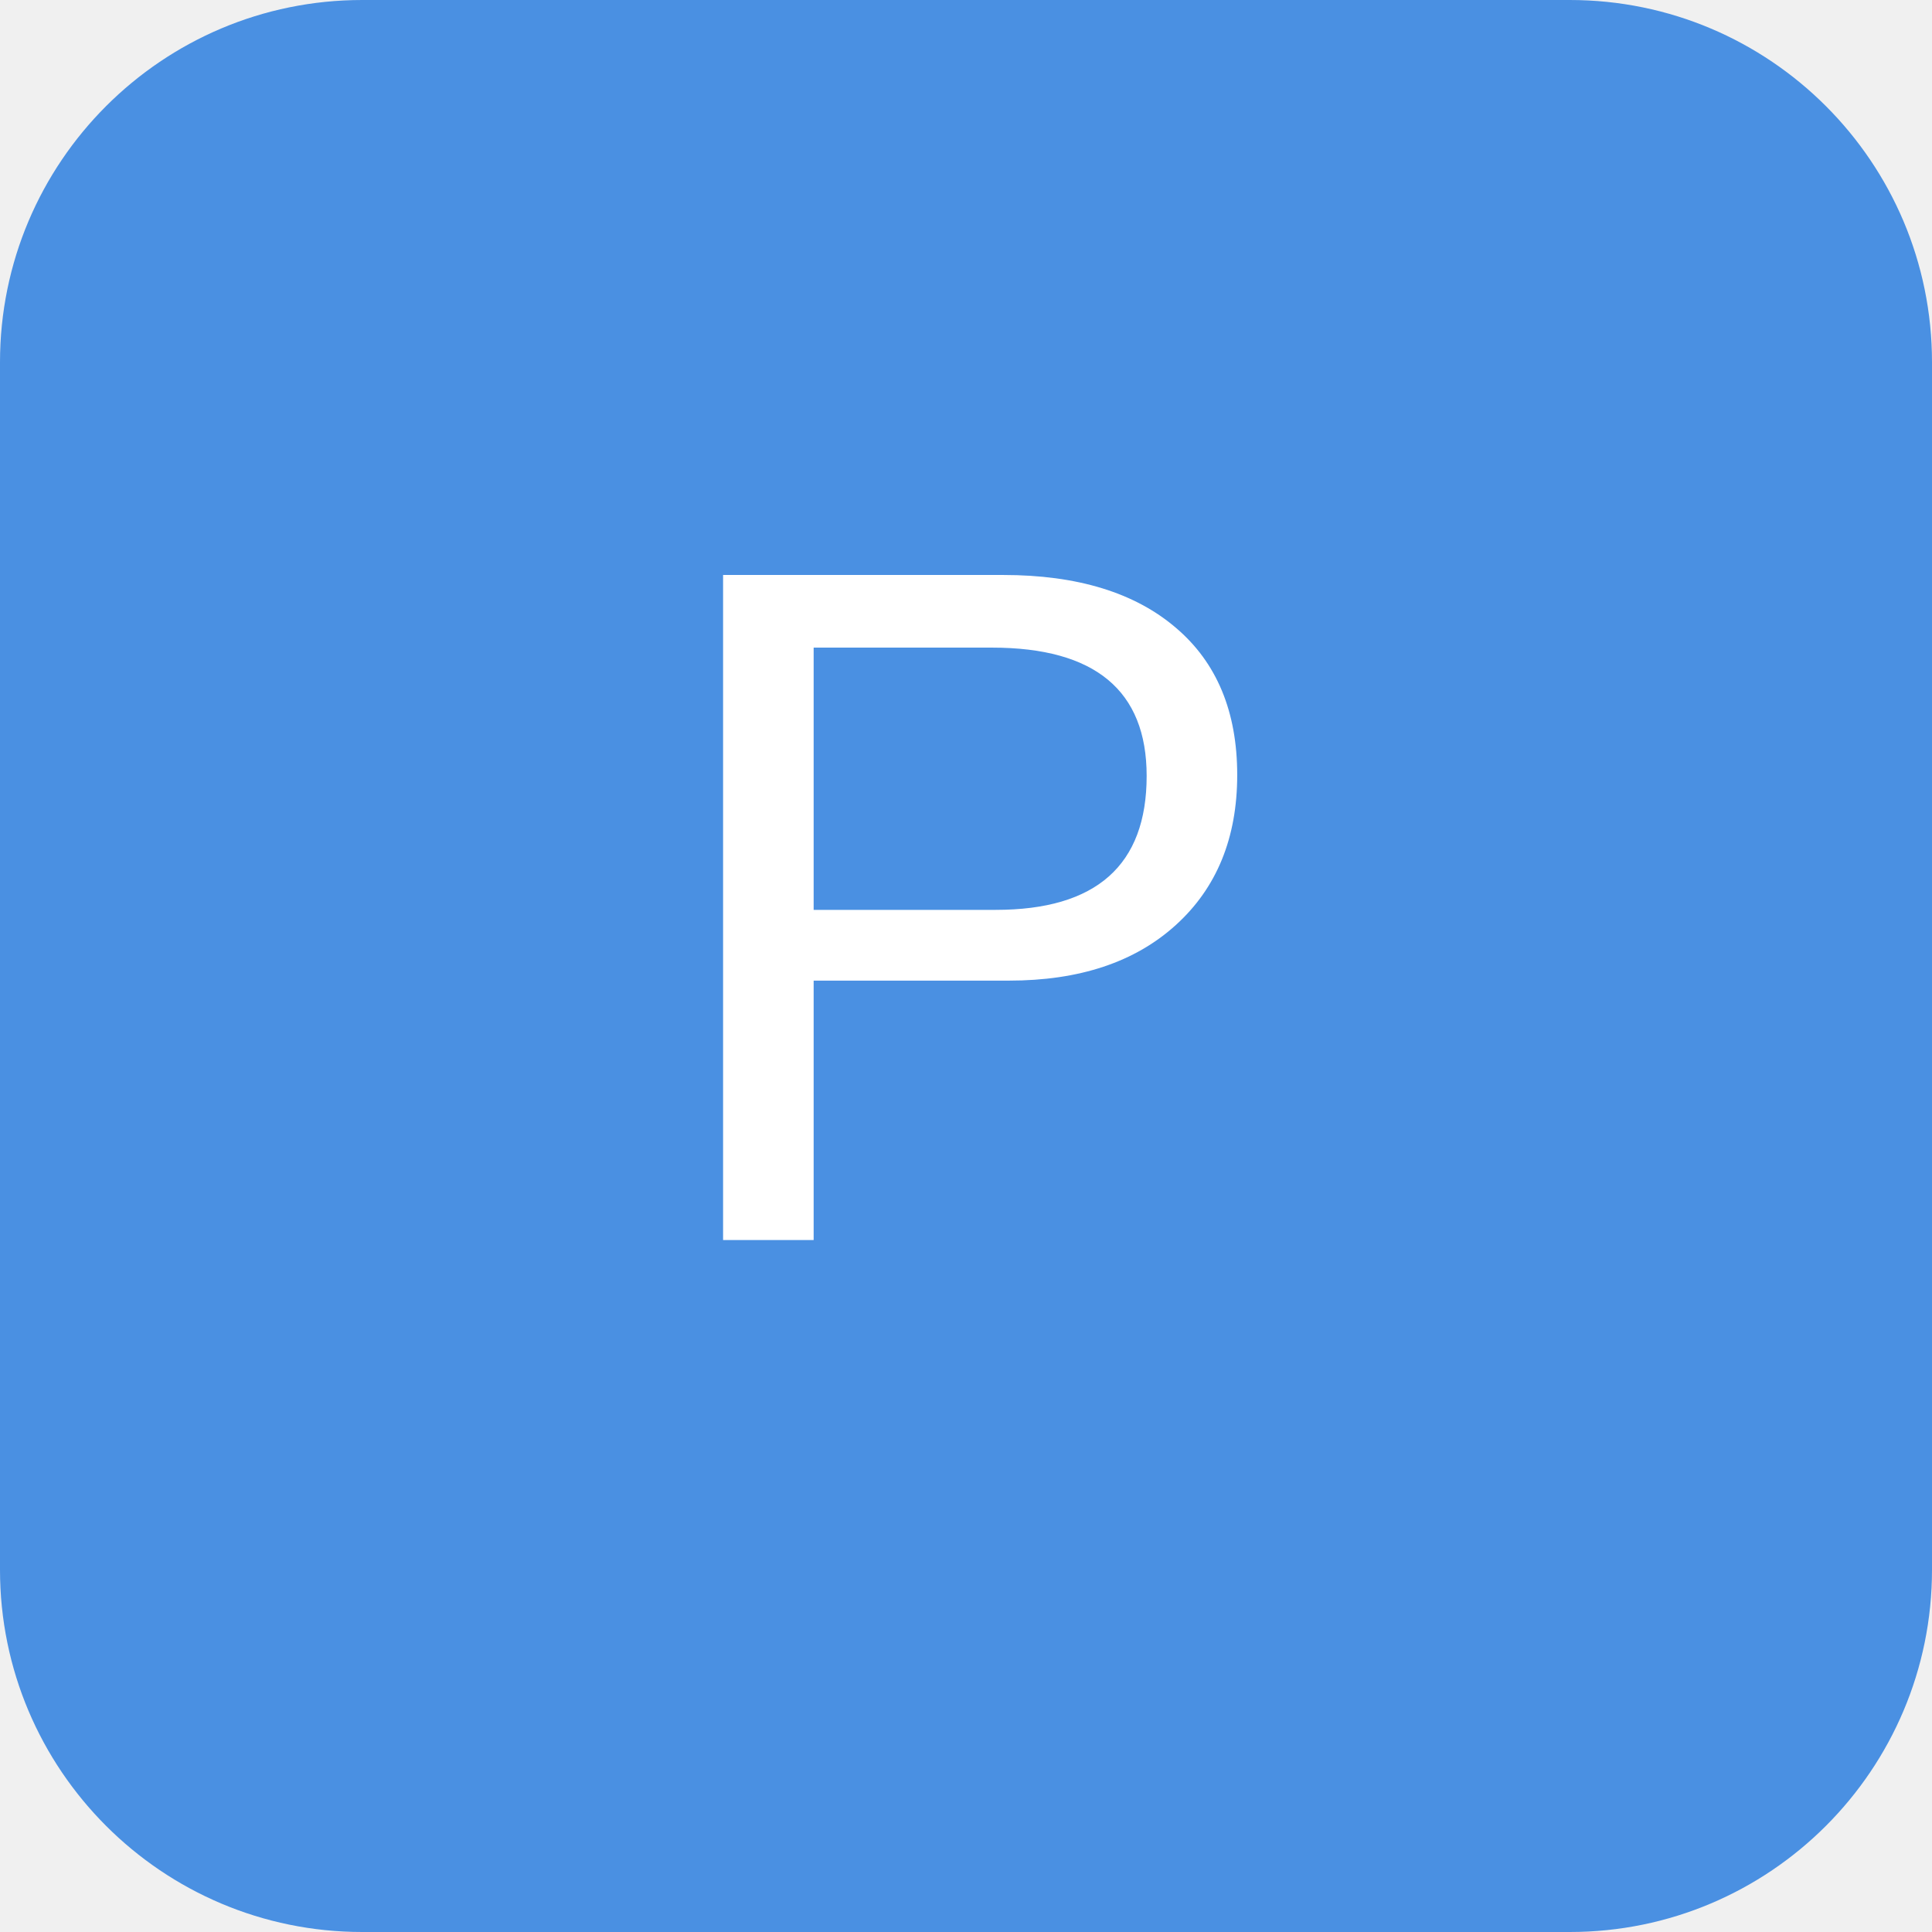
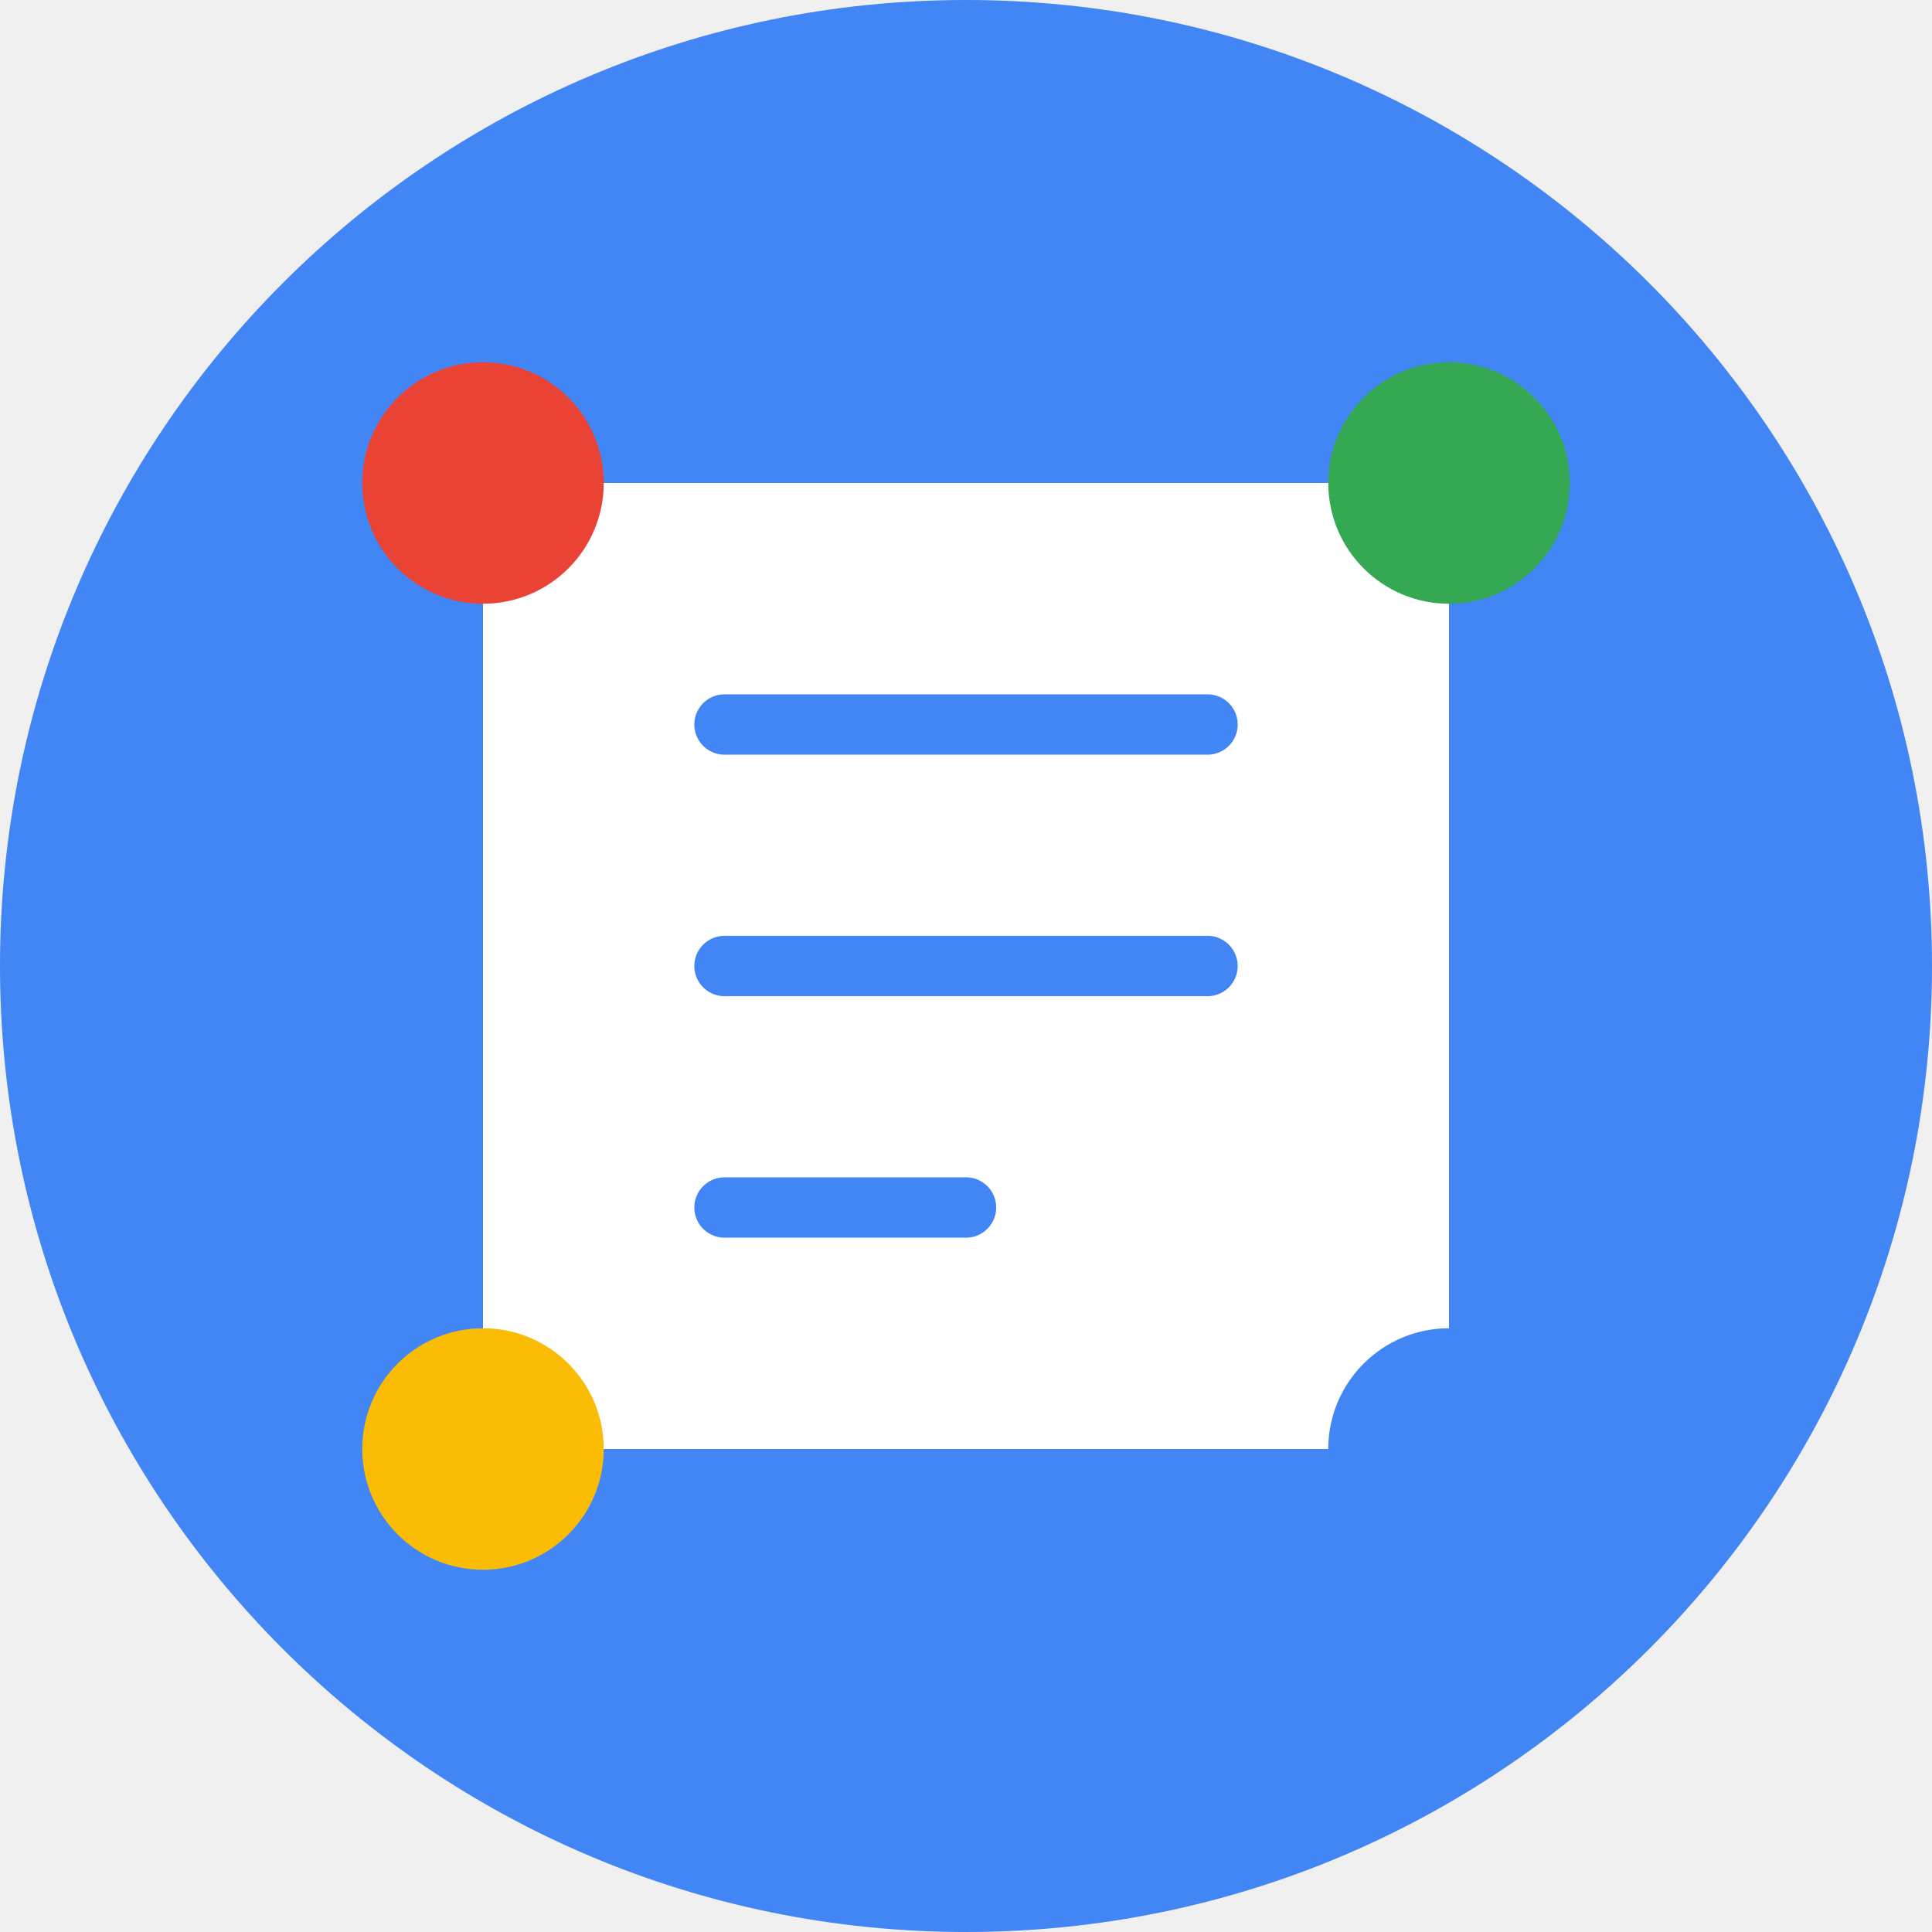
- <svg xmlns="http://www.w3.org/2000/svg" width="32" height="32" viewBox="0 0 32 32">
-   <rect width="32" height="32" fill="#4A90E2" rx="6" ry="6" />
-   <text x="16" y="16" font-family="Arial" font-size="16" fill="white" text-anchor="middle" dominant-baseline="middle">P</text>
+ <svg xmlns="http://www.w3.org/2000/svg" width="32" height="32" viewBox="0 0 32 32" fill="none">
+   <circle cx="16" cy="16" r="16" fill="#4285F4" />
+   <path d="M10 8H22C23.105 8 24 8.895 24 10V22C24 23.105 23.105 24 22 24H10C8.895 24 8 23.105 8 22V10C8 8.895 8.895 8 10 8Z" fill="white" />
+   <path d="M12 12H20" stroke="#4285F4" stroke-width="1" stroke-linecap="round" />
+   <path d="M12 16H20" stroke="#4285F4" stroke-width="1" stroke-linecap="round" />
+   <path d="M12 20H16" stroke="#4285F4" stroke-width="1" stroke-linecap="round" />
+   <circle cx="24" cy="8" r="2" fill="#34A853" />
+   <circle cx="8" cy="8" r="2" fill="#EA4335" />
+   <circle cx="8" cy="24" r="2" fill="#FBBC05" />
+   <circle cx="24" cy="24" r="2" fill="#4285F4" />
</svg>
